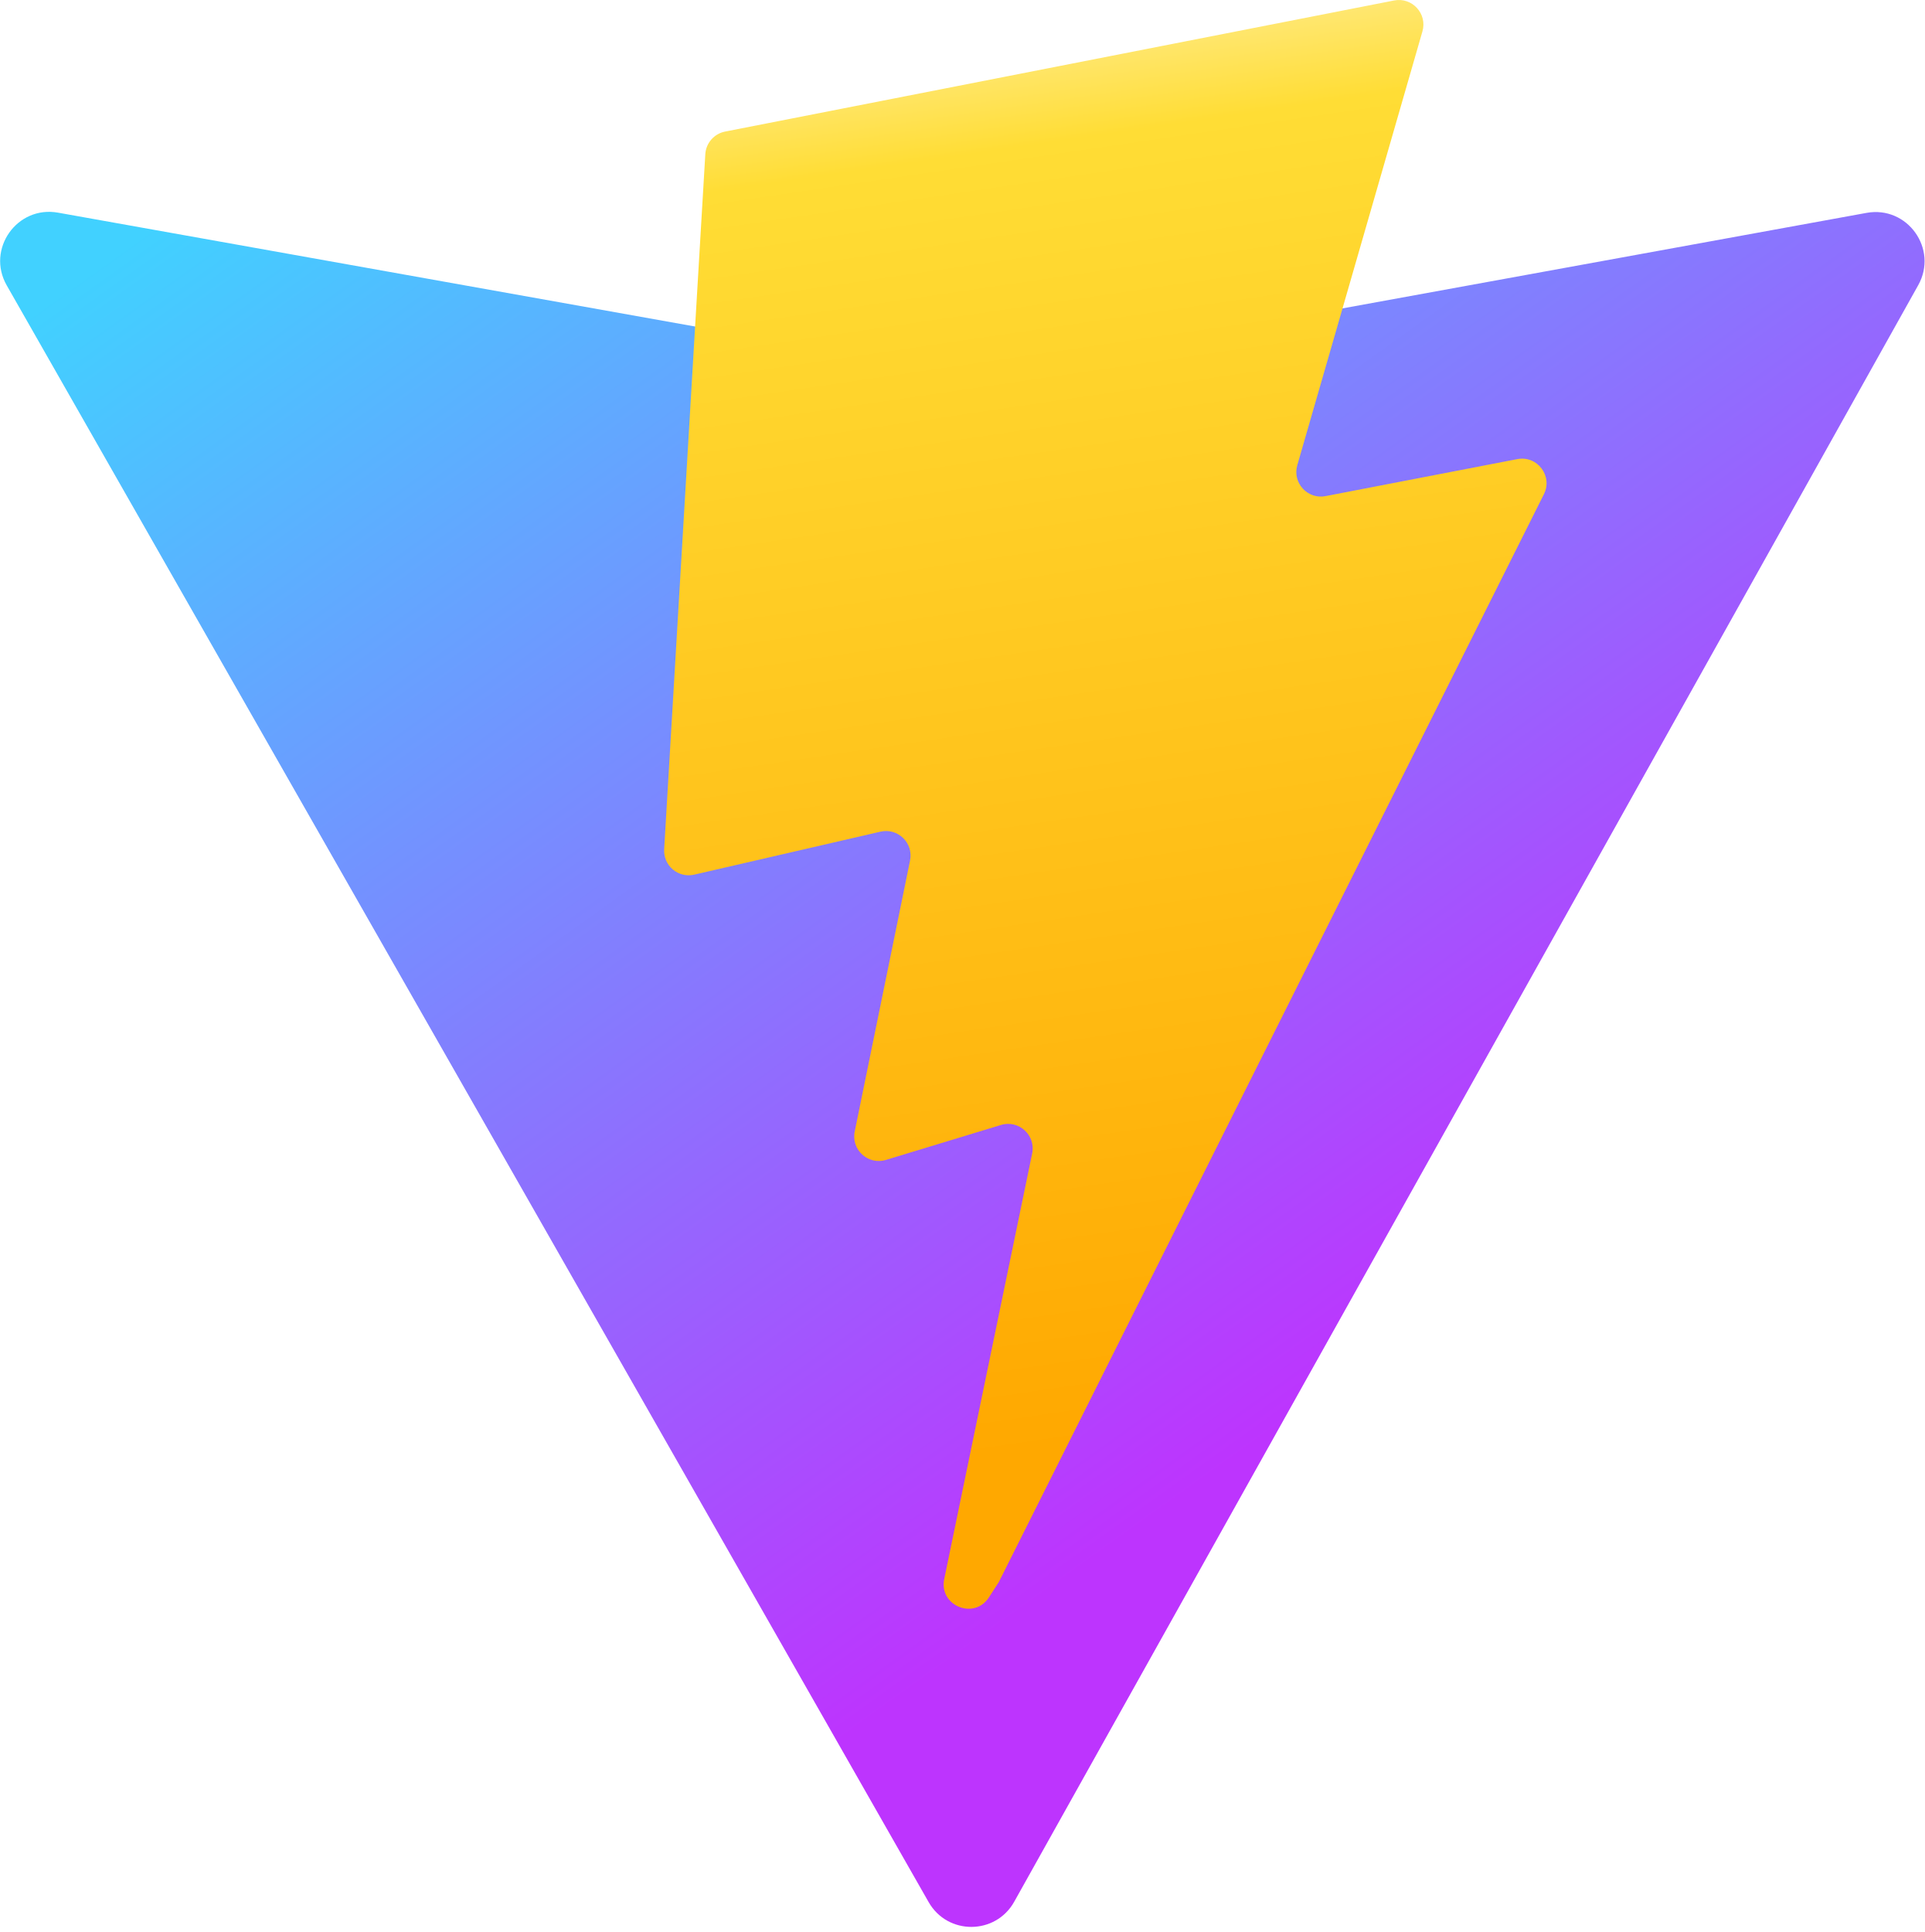
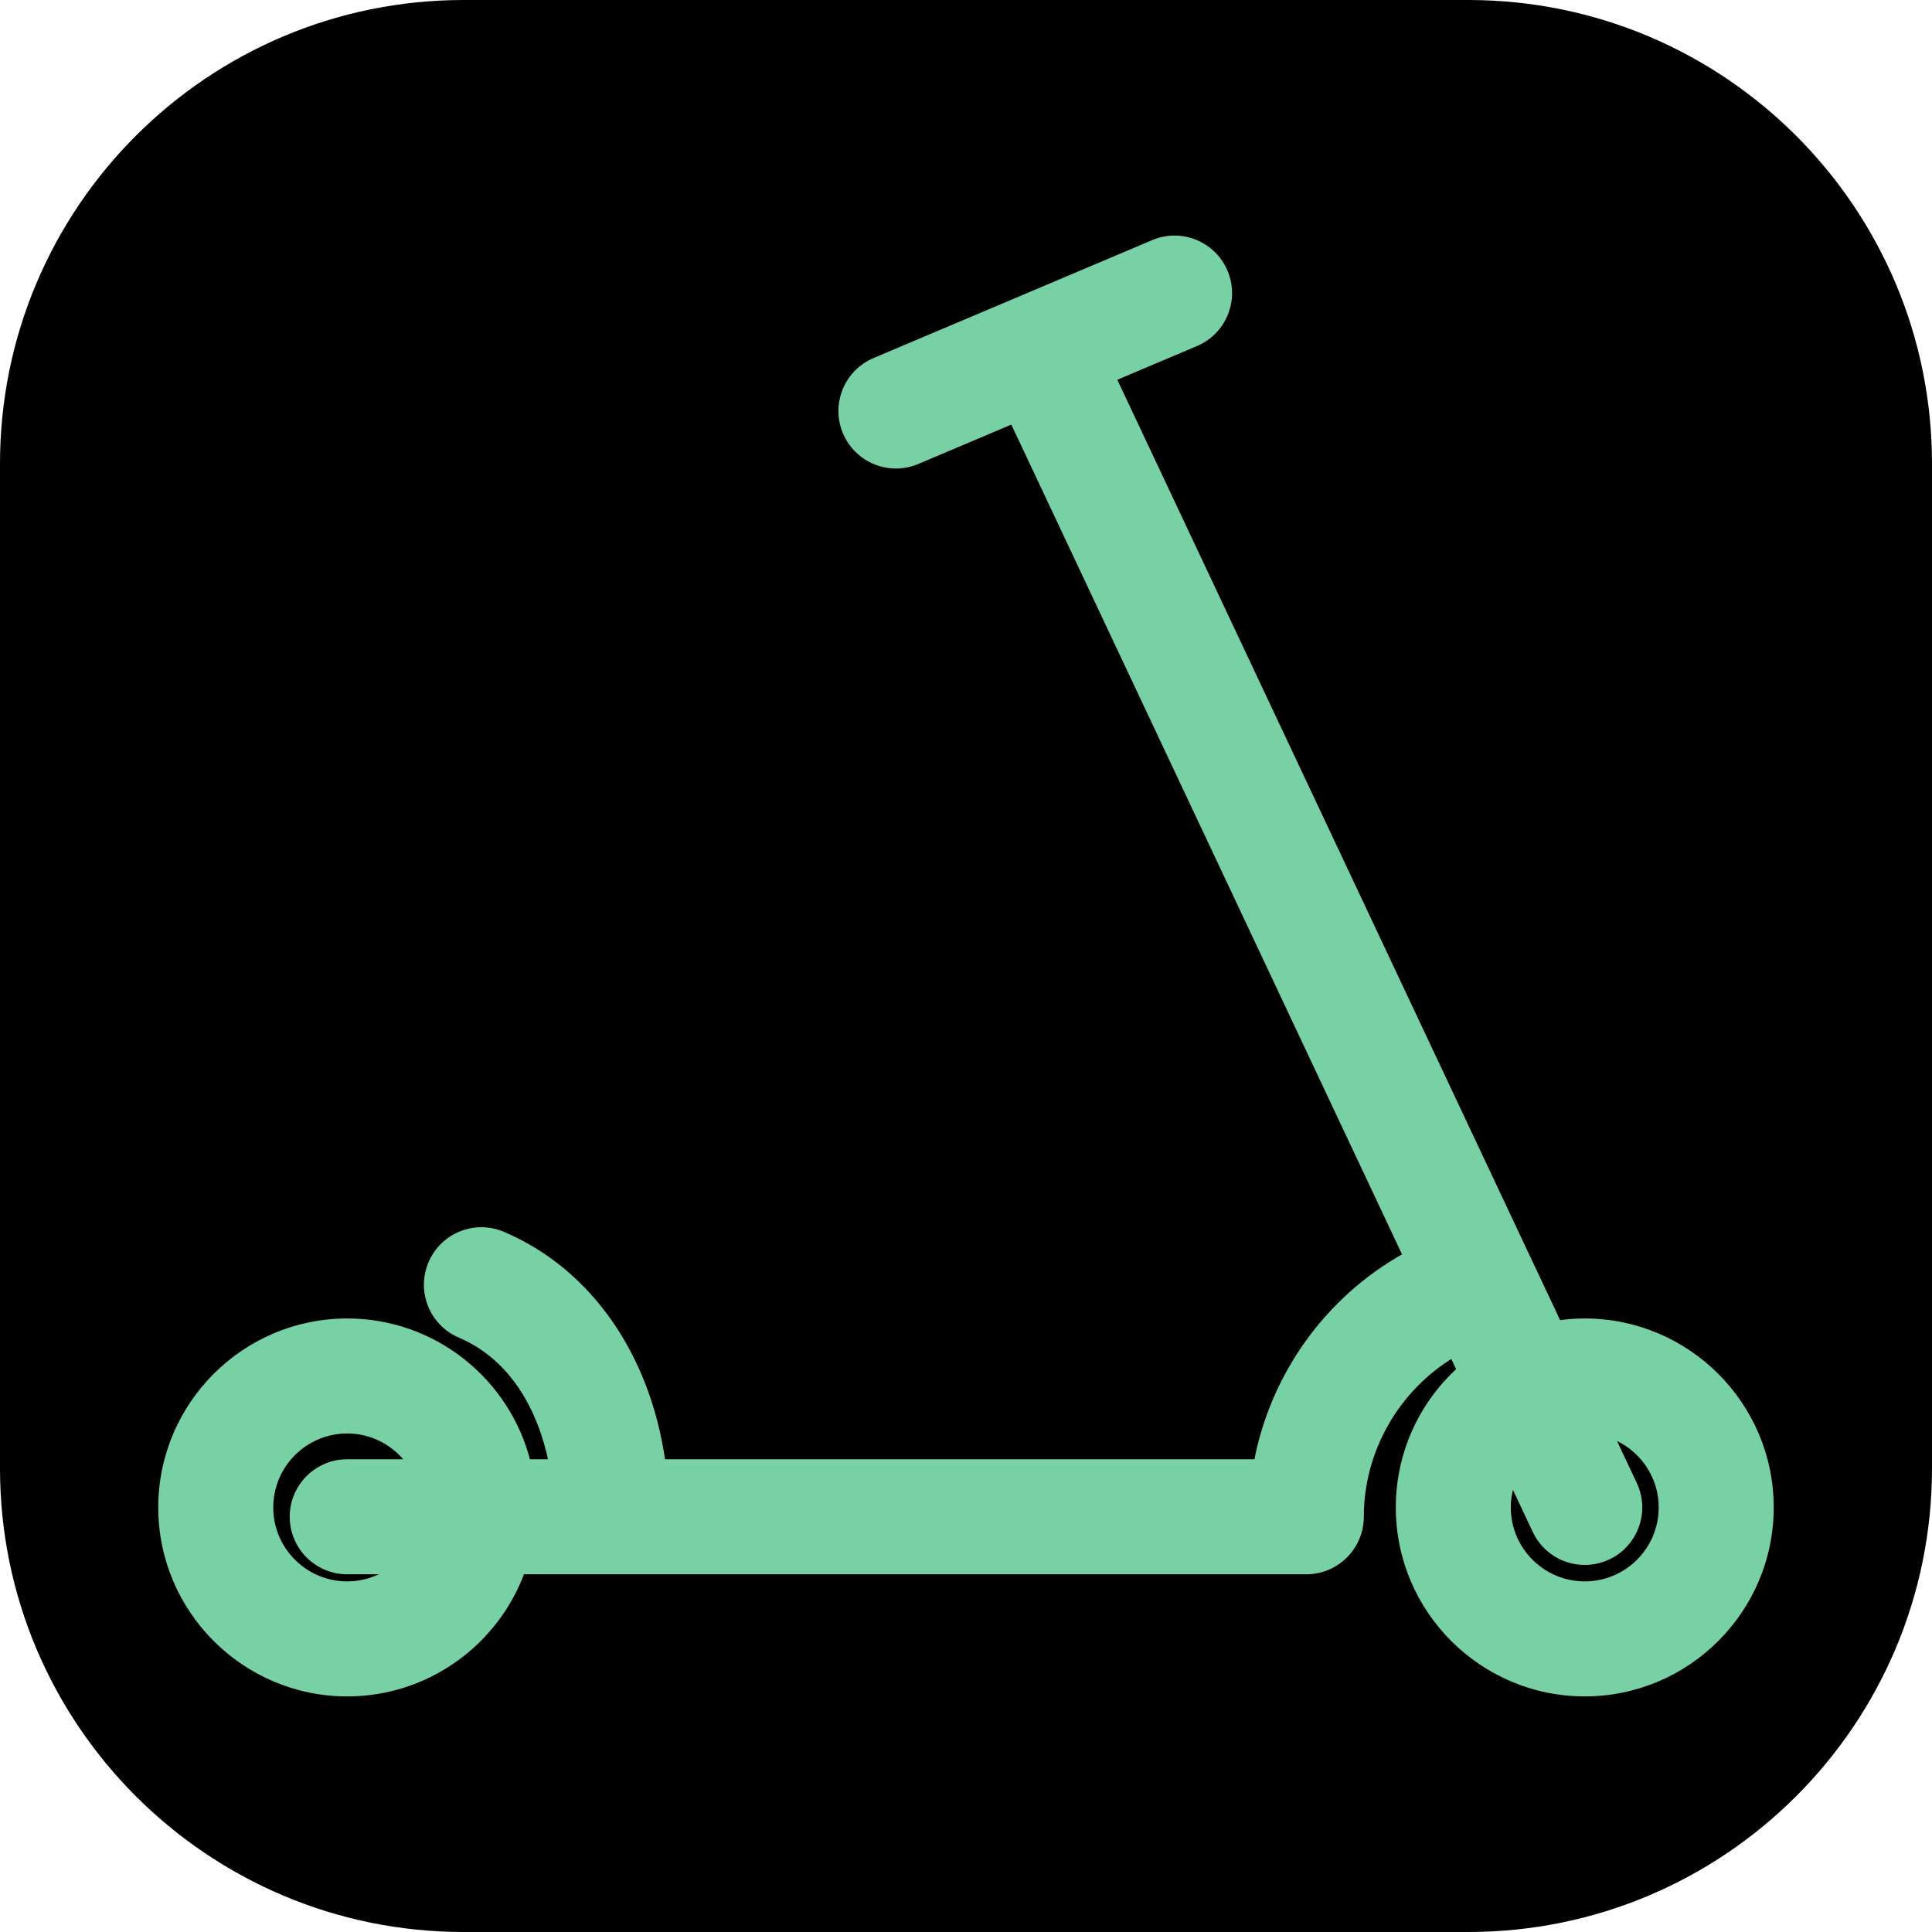
- <svg xmlns="http://www.w3.org/2000/svg" aria-hidden="true" role="img" class="iconify iconify--logos" width="31.88" height="32" preserveAspectRatio="xMidYMid meet" viewBox="0 0 256 257">
-   <defs>
-     <linearGradient id="IconifyId1813088fe1fbc01fb466" x1="-.828%" x2="57.636%" y1="7.652%" y2="78.411%">
-       <stop offset="0%" stop-color="#41D1FF" />
-       <stop offset="100%" stop-color="#BD34FE" />
-     </linearGradient>
-     <linearGradient id="IconifyId1813088fe1fbc01fb467" x1="43.376%" x2="50.316%" y1="2.242%" y2="89.03%">
-       <stop offset="0%" stop-color="#FFEA83" />
-       <stop offset="8.333%" stop-color="#FFDD35" />
-       <stop offset="100%" stop-color="#FFA800" />
-     </linearGradient>
-   </defs>
-   <path fill="url(#IconifyId1813088fe1fbc01fb466)" d="M255.153 37.938L134.897 252.976c-2.483 4.44-8.862 4.466-11.382.048L.875 37.958c-2.746-4.814 1.371-10.646 6.827-9.67l120.385 21.517a6.537 6.537 0 0 0 2.322-.004l117.867-21.483c5.438-.991 9.574 4.796 6.877 9.62Z" />
-   <path fill="url(#IconifyId1813088fe1fbc01fb467)" d="M185.432.063L96.44 17.501a3.268 3.268 0 0 0-2.634 3.014l-5.474 92.456a3.268 3.268 0 0 0 3.997 3.378l24.777-5.718c2.318-.535 4.413 1.507 3.936 3.838l-7.361 36.047c-.495 2.426 1.782 4.5 4.151 3.78l15.304-4.649c2.372-.72 4.652 1.36 4.15 3.788l-11.698 56.621c-.732 3.542 3.979 5.473 5.943 2.437l1.313-2.028l72.516-144.72c1.215-2.423-.88-5.186-3.54-4.672l-25.505 4.922c-2.396.462-4.435-1.77-3.759-4.114l16.646-57.705c.677-2.35-1.37-4.583-3.769-4.113Z" />
+ <svg xmlns="http://www.w3.org/2000/svg" height="800px" width="800px" version="1.1" id="Capa_1" viewBox="-29.4 -29.4 352.81 352.81" xml:space="preserve" fill="#77d1a5" stroke="#77d1a5">
+   <g id="SVGRepo_bgCarrier" stroke-width="0">
+     <rect x="-29.4" y="-29.4" width="352.81" height="352.81" rx="84.674" fill="#000000" strokewidth="0" />
+   </g>
+   <g id="SVGRepo_tracerCarrier" stroke-linecap="round" stroke-linejoin="round" />
+   <g id="SVGRepo_iconCarrier">
+     <g>
+       <path style="fill:#77d1a5;" d="M259.999,211.872c-1.629,0-3.229,0.122-4.797,0.345L173.963,39.691l15.024-6.358 c5.086-2.152,7.465-8.02,5.313-13.106s-8.021-7.466-13.106-5.312l-50.882,21.532c-5.086,2.152-7.465,8.021-5.313,13.106 c1.614,3.814,5.317,6.105,9.214,6.105c1.299,0,2.621-0.255,3.893-0.794l17.425-7.374l71.754,152.384 c-14.251,7.906-24.207,21.882-27.196,37.708H91.61c-2.729-19.37-13.387-34.848-29.179-41.572 c-5.083-2.164-10.955,0.202-13.118,5.284c-2.164,5.081,0.202,10.954,5.283,13.118c9.669,4.117,14.721,13.531,16.697,23.17h-4.307 c-3.713-14.754-17.089-25.711-32.979-25.711C15.255,211.872,0,227.128,0,245.879s15.255,34.007,34.007,34.007 c14.641,0,27.149-9.3,31.931-22.303h143.213c5.523,0,10-4.478,10-10c0-12.093,6.459-23.331,16.691-29.534l1.271,2.699 c-6.828,6.224-11.12,15.185-11.12,25.13c0,18.751,15.255,34.007,34.007,34.007s34.007-15.256,34.007-34.007 S278.75,211.872,259.999,211.872z M34.007,259.885c-7.724,0-14.007-6.283-14.007-14.007s6.283-14.007,14.007-14.007 c4.617,0,8.707,2.255,11.26,5.711h-11.26c-5.523,0-10,4.478-10,10s4.477,10,10,10h7.674 C39.474,259.034,36.84,259.885,34.007,259.885z M259.999,259.885c-7.724,0-14.007-6.283-14.007-14.007 c0-1.611,0.287-3.153,0.79-4.595l4.169,8.855c1.705,3.62,5.301,5.742,9.054,5.742c1.427,0,2.876-0.307,4.253-0.955 c4.997-2.353,7.14-8.311,4.787-13.307l-4.169-8.853c5.322,1.987,9.128,7.107,9.128,13.113 C274.006,253.602,267.723,259.885,259.999,259.885z" />
+     </g>
+   </g>
</svg>
